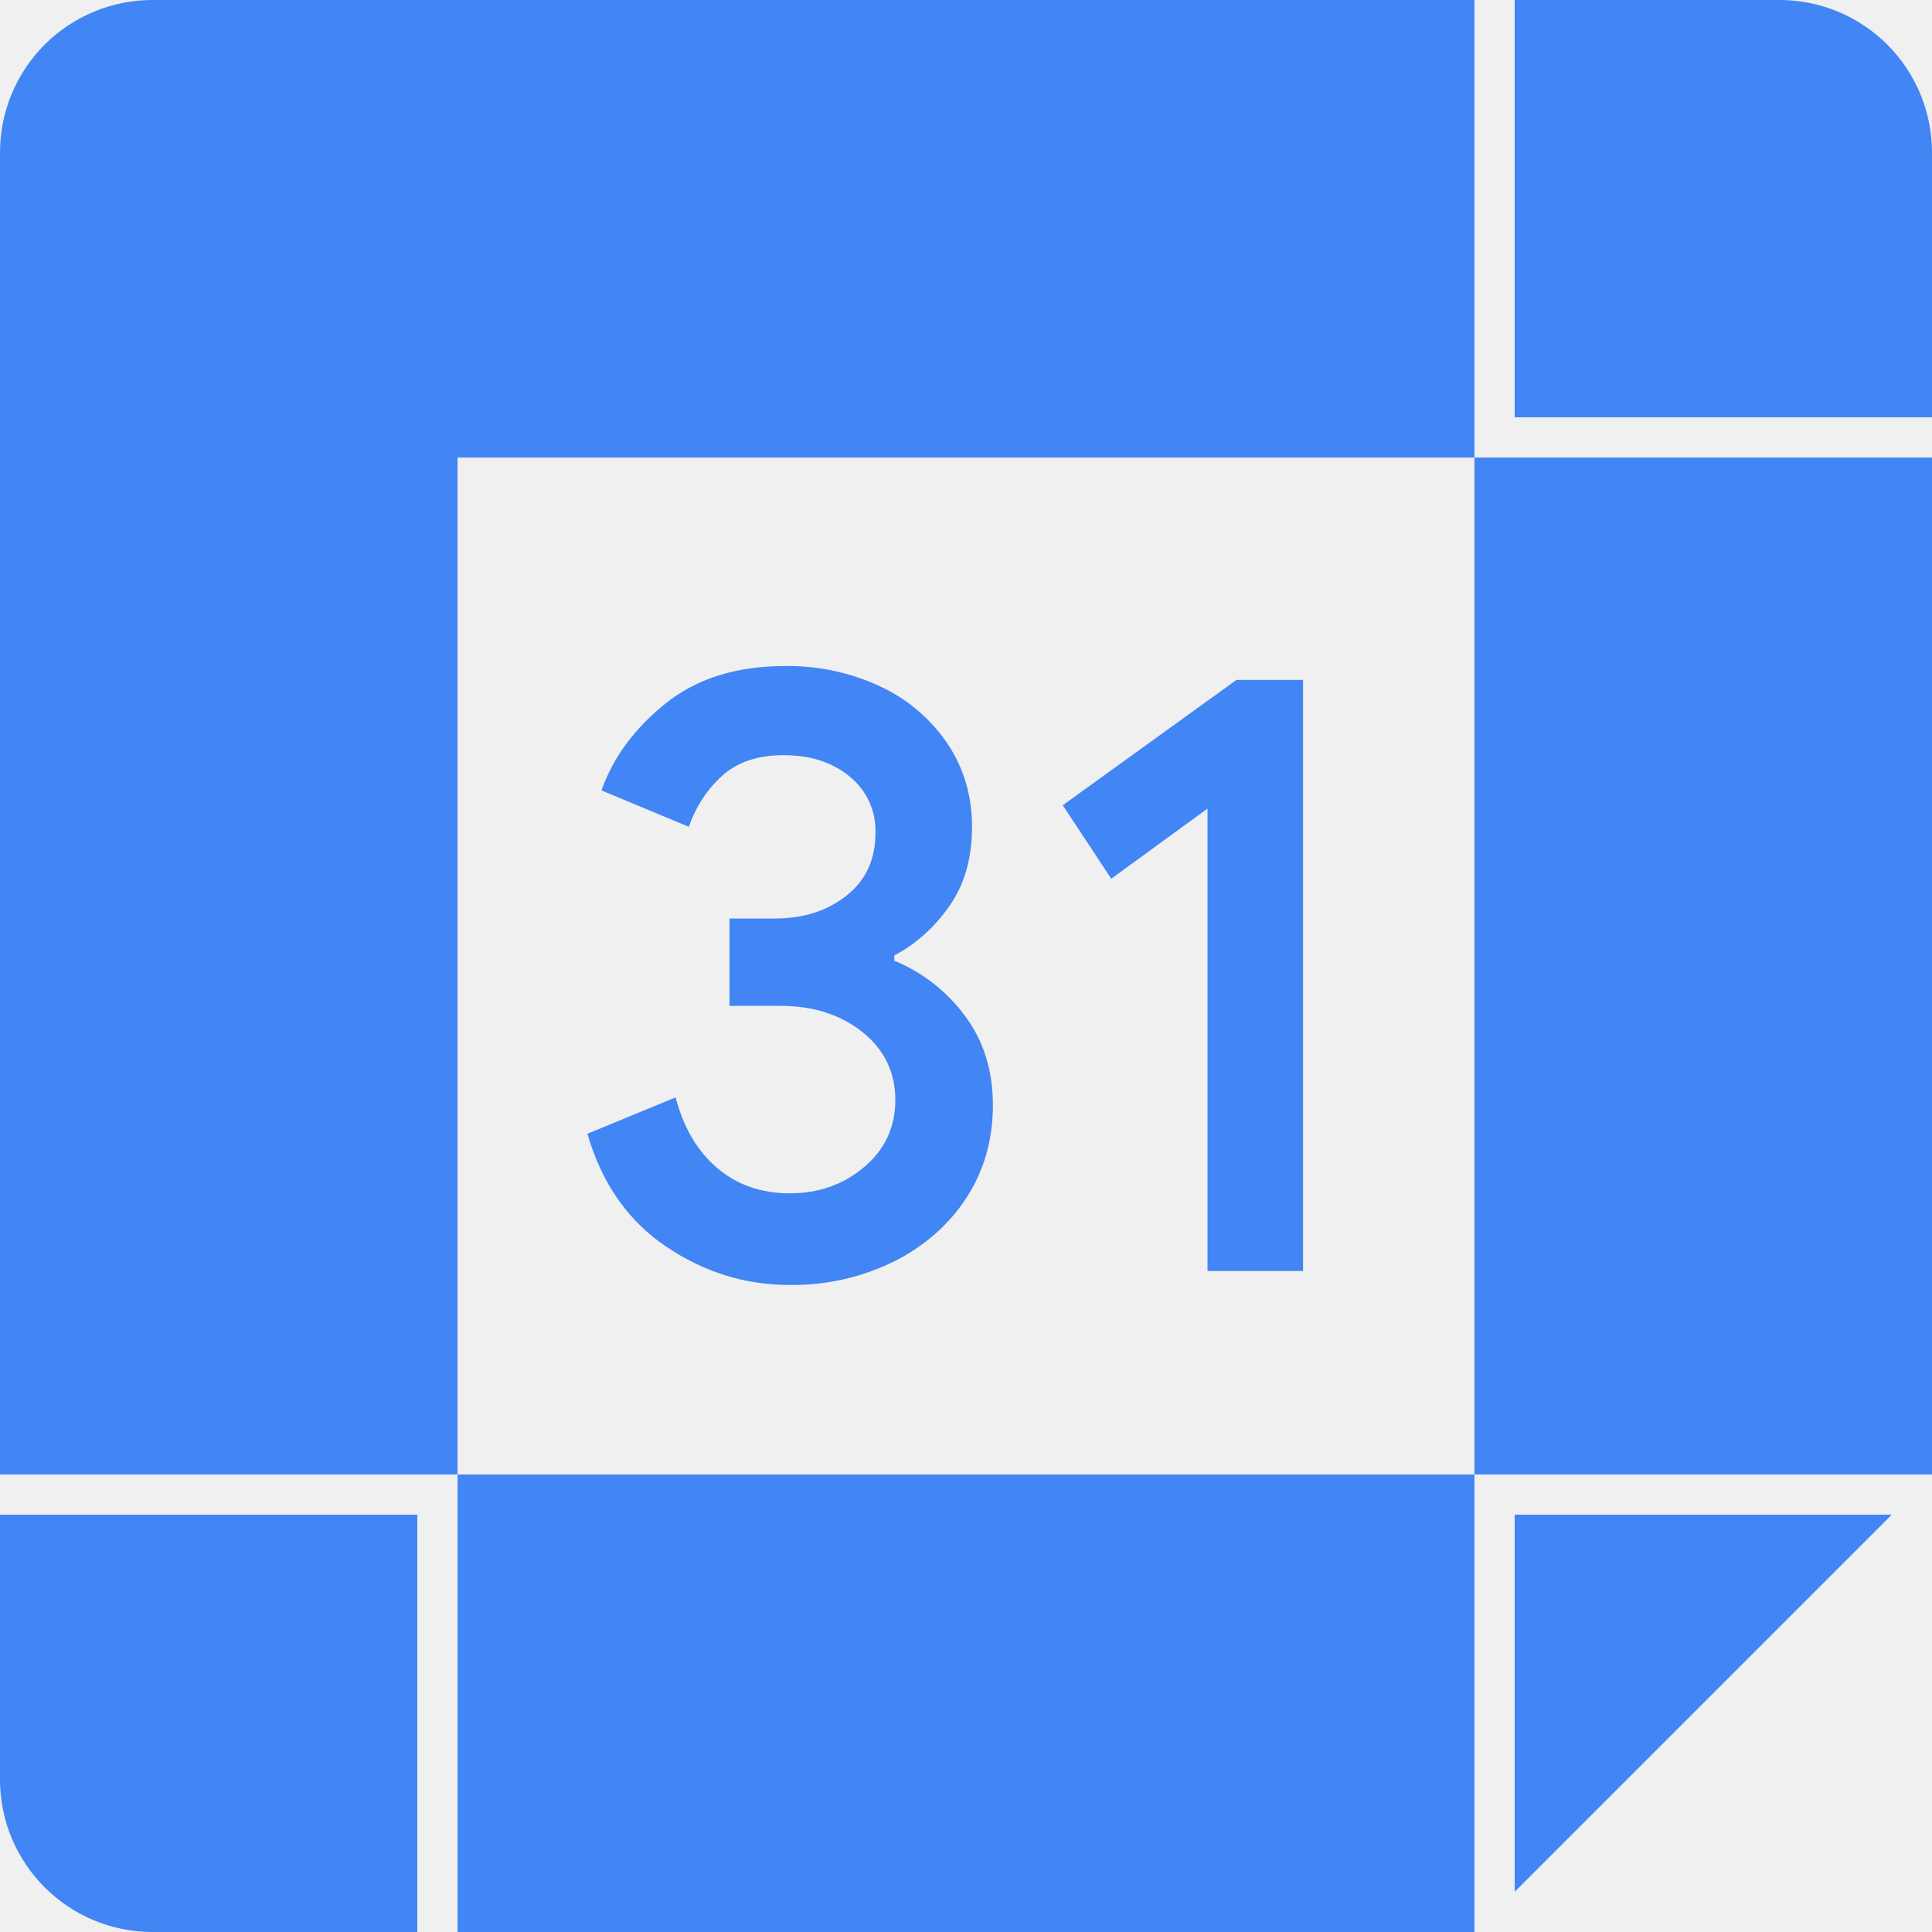
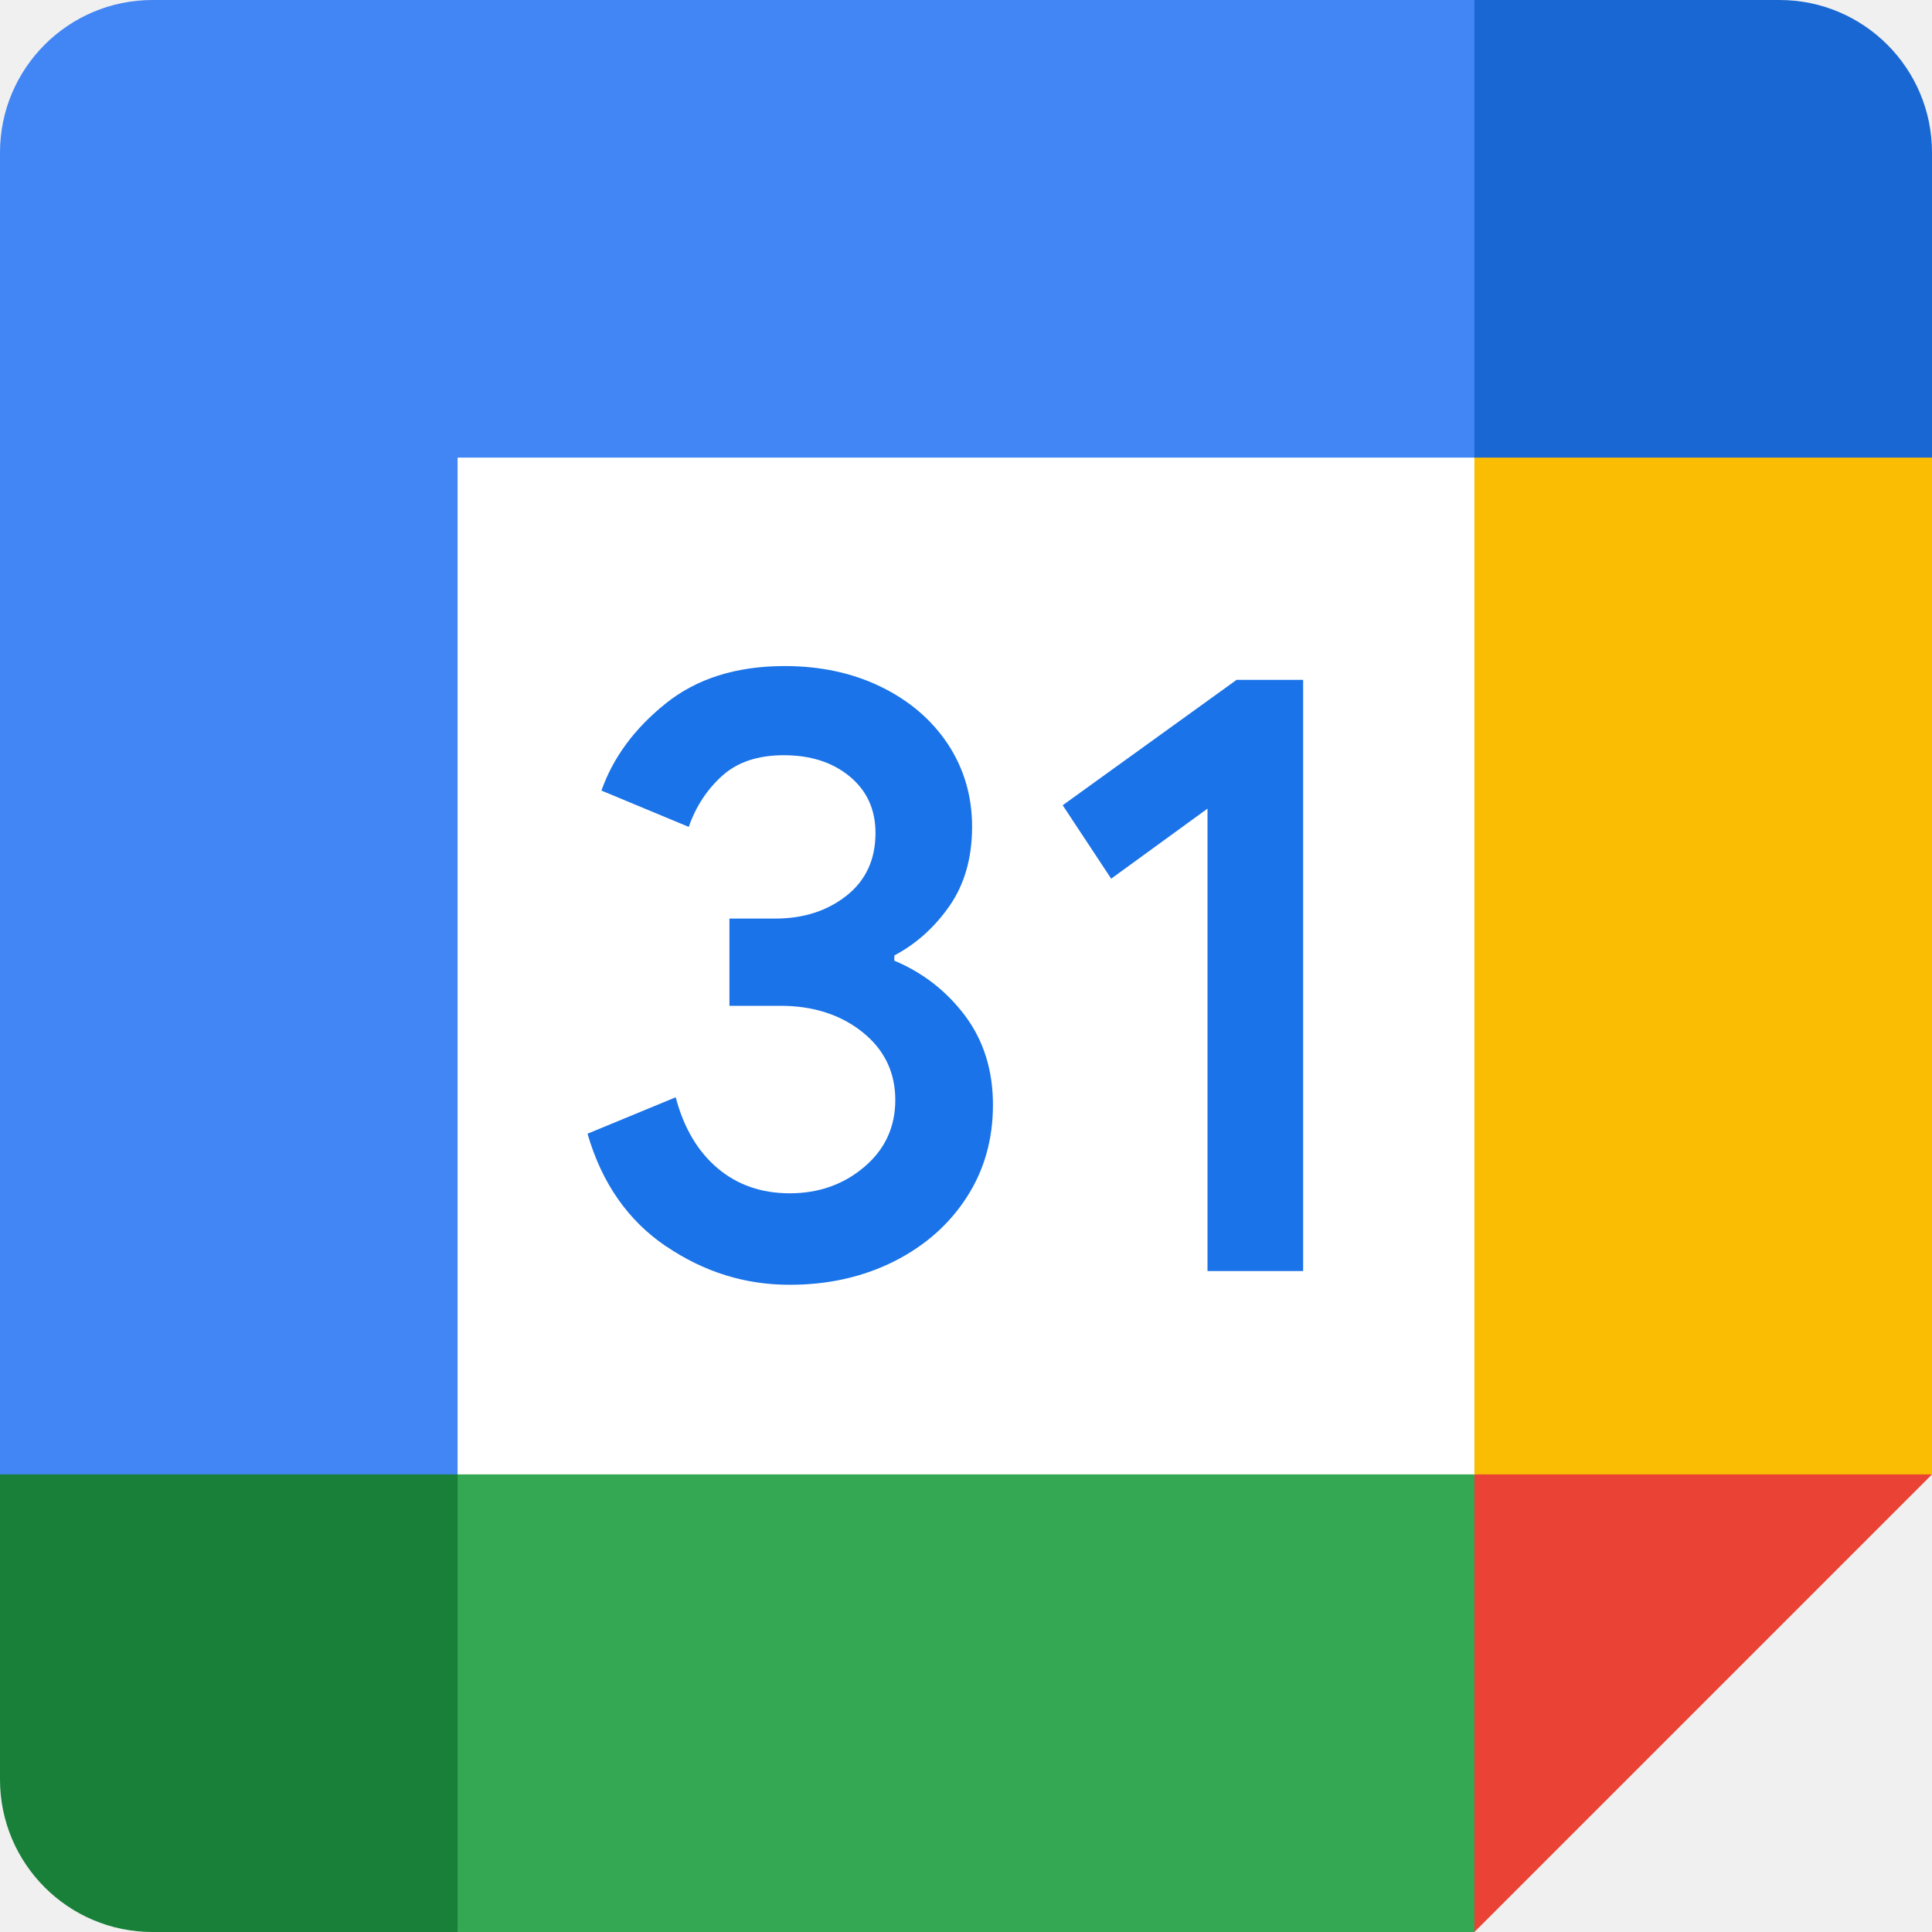
- <svg xmlns="http://www.w3.org/2000/svg" viewBox="0 0 24 24">
-   <path fill="#4285F4" d="M18.316 5.684H24v12.632h-5.684V5.684zM5.684 24h12.632v-5.684H5.684V24zM18.316 5.684V0H1.895A1.894 1.894 0 0 0 0 1.895v16.421h5.684V5.684h12.632zm-7.207 6.25v-.065c.272-.144.5-.349.687-.617s.279-.595.279-.982c0-.379-.099-.72-.3-1.025a2.05 2.05 0 0 0-.832-.714 2.703 2.703 0 0 0-1.197-.257c-.6 0-1.094.156-1.481.467-.386.311-.65.671-.793 1.078l1.085.452c.086-.249.224-.461.413-.633.189-.172.445-.257.767-.257.33 0 .602.088.816.264a.86.86 0 0 1 .322.703c0 .33-.12.589-.36.778-.24.19-.535.284-.886.284h-.567v1.085h.633c.407 0 .748.109 1.02.327.272.218.407.499.407.843 0 .336-.129.614-.387.832s-.565.327-.924.327c-.351 0-.651-.103-.897-.311-.248-.208-.422-.502-.521-.881l-1.096.452c.178.616.505 1.082.977 1.401.472.319.984.478 1.538.477a2.84 2.84 0 0 0 1.293-.291c.382-.193.684-.458.902-.794.218-.336.327-.72.327-1.149 0-.429-.115-.797-.344-1.105a2.067 2.067 0 0 0-.881-.689zm2.093-1.931l.602.913L15 10.045v5.744h1.187V8.446h-.827l-2.158 1.557zM22.105 0h-3.289v5.184H24V1.895A1.894 1.894 0 0 0 22.105 0zm-3.289 23.5l4.684-4.684h-4.684V23.5zM0 22.105C0 23.152.848 24 1.895 24h3.289v-5.184H0v3.289z" />
+ <svg xmlns="http://www.w3.org/2000/svg" viewBox="0 0 200 200">
+   <g transform="translate(3.75 3.75)">
+     <path fill="#FFF" d="M148.88 43.62l-47.37-5.26-57.89 5.26-5.27 52.63 5.27 52.63 52.63 6.58 52.63-6.58 5.26-53.95z" />
+     <path fill="#1A73E8" d="M65.21 125.28c-3.93-2.66-6.66-6.54-8.14-11.67l9.13-3.77c.83 3.16 2.28 5.61 4.34 7.35 2.05 1.73 4.55 2.59 7.47 2.59 2.99 0 5.56-.91 7.7-2.72s3.22-4.13 3.22-6.94c0-2.86-1.13-5.21-3.39-7.02s-5.11-2.73-8.5-2.73h-5.28v-9.03h4.74c2.92 0 5.38-.79 7.38-2.37s3-3.74 3-6.49c0-2.45-.9-4.39-2.68-5.86s-4.06-2.19-6.81-2.19c-2.68 0-4.81.71-6.39 2.14s-2.73 3.2-3.45 5.28l-9.04-3.76c1.2-3.4 3.4-6.4 6.62-8.99 3.22-2.6 7.34-3.9 12.34-3.9 3.7 0 7.03.71 9.98 2.15 2.94 1.43 5.26 3.42 6.93 5.94 1.67 2.54 2.5 5.39 2.5 8.54 0 3.23-.78 5.95-2.33 8.19-1.55 2.23-3.46 3.94-5.72 5.14v.54c2.98 1.25 5.42 3.16 7.34 5.72 1.91 2.57 2.87 5.63 2.87 9.21s-.91 6.78-2.73 9.58c-1.81 2.8-4.32 5.01-7.51 6.62-3.2 1.6-6.79 2.42-10.78 2.42-4.62.01-8.88-1.32-12.81-3.98zm56.04-45.32l-9.97 7.25-5.02-7.6 18-12.98h6.89v61.2h-9.9z" />
+     <path fill="#EA4335" d="M148.88 196.25l47.37-47.37-23.68-10.52-23.69 10.52-10.52 23.69z" />
+     <path fill="#34A853" d="M33.09 172.57l10.53 23.68h105.26v-47.37H43.62z" />
+     <path fill="#4285F4" d="M12.04-3.75C3.32-3.75-3.75 3.32-3.75 12.04v136.84l23.69 10.53 23.68-10.53V43.62h105.26l10.53-23.68-10.53-23.69z" />
+     <path fill="#188038" d="M-3.75 148.88v31.58c0 8.72 7.07 15.79 15.79 15.79h31.58v-47.37z" />
+     <path fill="#FBBC04" d="M148.88 43.62v105.26h47.37V43.62l-10.53-23.68z" />
+     <path fill="#1967D2" d="M196.25 43.62V12.04c0-8.72-7.07-15.79-15.79-15.79h-31.58v47.37z" />
+   </g>
</svg>
